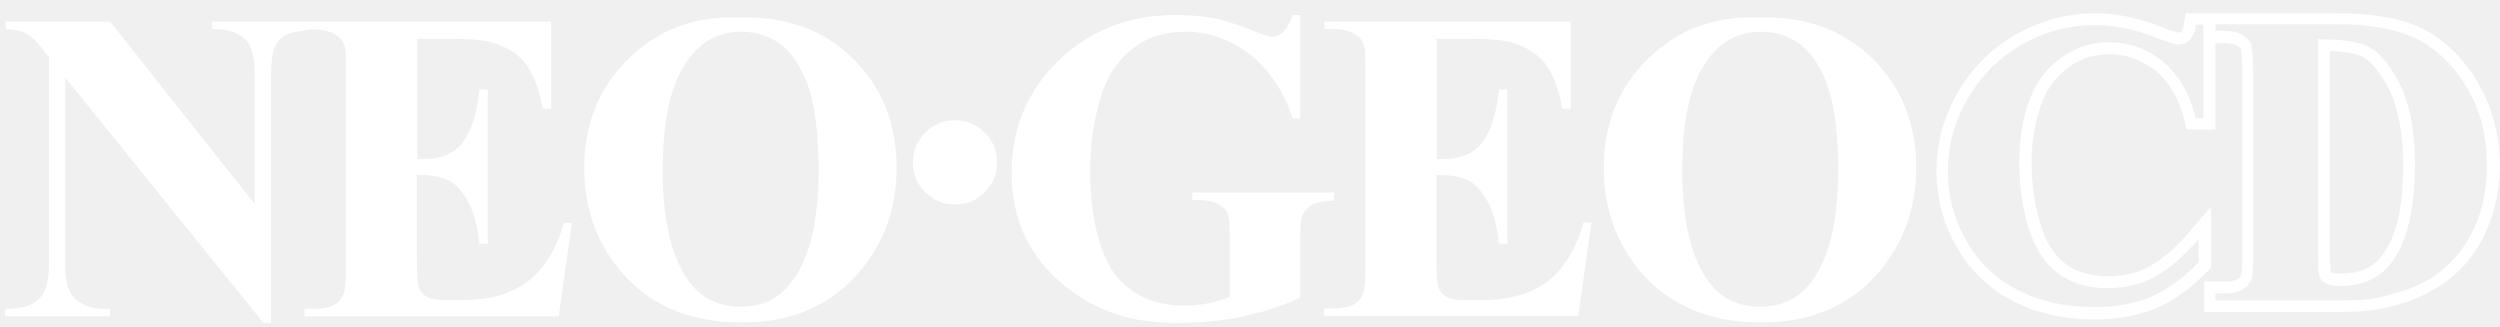
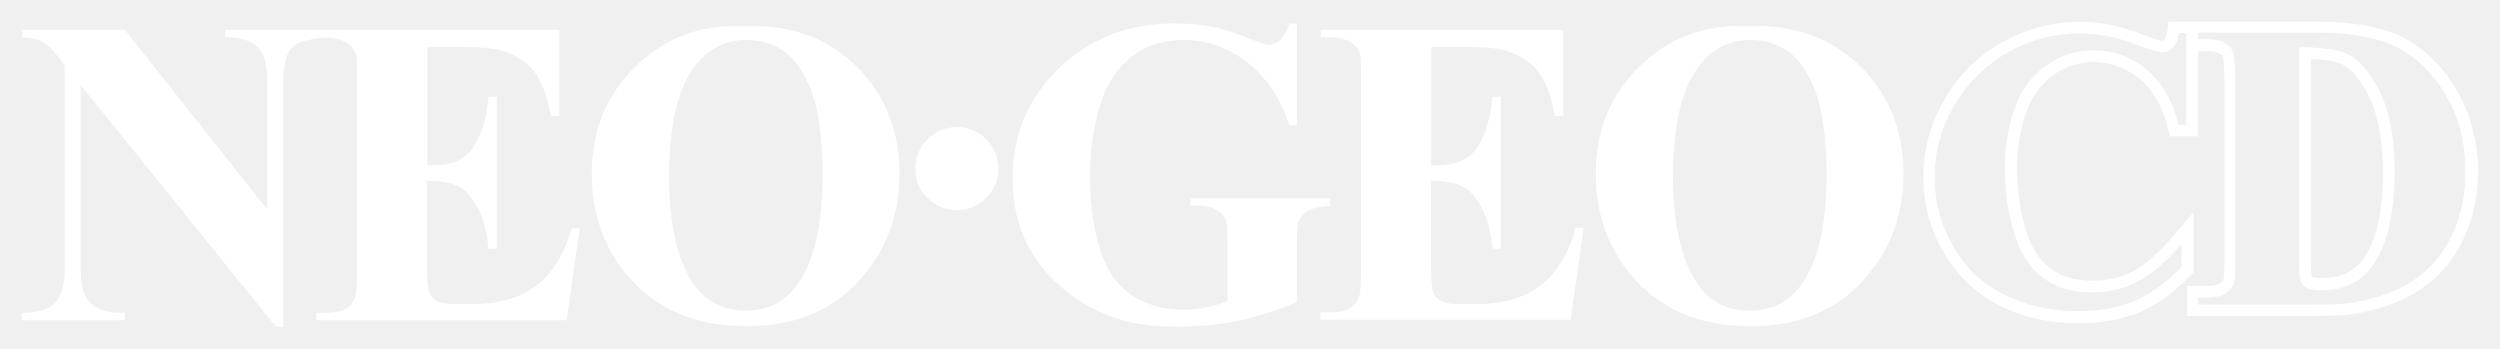
- <svg xmlns="http://www.w3.org/2000/svg" version="1.0" id="Layer_1" x="0px" y="0px" width="567.4px" height="74.1px" viewBox="0 0 567.4 74.1" enable-background="new 0 0 567.4 74.1" xml:space="preserve">
-   <defs>
+ <svg xmlns="http://www.w3.org/2000/svg" xml:space="preserve" enable-background="new 0 0 567.4 74.1" viewBox="0 0 576.2 80.3" height="80.3" width="576.2" y="0px" x="0px" id="Layer_1" version="1.0">
+   <defs id="defs3">
	
	
		</defs>
-   <path fill="#FFFFFF" d="M216.8,27.3c-2.7,0-4.9,0.9-6.8,2.8c-1.9,1.9-2.8,4.1-2.8,6.8c0,2.6,0.9,4.9,2.8,6.7  c1.9,1.9,4.1,2.8,6.8,2.8c2.6,0,4.9-0.9,6.7-2.8c1.9-1.9,2.8-4.1,2.8-6.7c0-2.7-0.9-4.9-2.8-6.8C221.7,28.3,219.4,27.3,216.8,27.3z   M399,4c-9.9-0.4-18.2,2.7-24.9,9.3c-6.8,6.6-10.1,14.9-10.1,24.8c0,8.8,2.6,16.5,7.8,22.9c6.6,8.1,15.9,12.2,27.9,12.2  c12,0,21.3-4.3,27.8-12.8c5-6.4,7.4-13.9,7.4-22.4c0-9.9-3.3-18.2-10-24.8C418.2,6.7,409.6,3.6,399,4z M414.7,57  c-1.6,4.6-3.9,8-6.7,10.1c-2.3,1.6-5.1,2.5-8.5,2.5c-5,0-8.9-1.9-11.7-5.7c-4-5.4-6-13.9-6-25.2c0-9.6,1.3-16.9,3.9-22.1  c3.2-6.2,7.8-9.4,13.9-9.4c3.3,0,6.2,0.9,8.8,2.7c2.5,1.8,4.6,4.9,6.3,9.3c1.6,4.4,2.5,11,2.5,19.8C417.1,46.4,416.3,52.4,414.7,57z   M303.1,43.7h-32.5v1.7h1.7c1.6,0,3,0.3,4.1,0.9c1.1,0.6,1.9,1.3,2.2,2.1c0.4,0.8,0.5,2.5,0.5,5.1v13.9c-1.8,0.7-3.5,1.2-5.2,1.5  c-1.7,0.3-3.3,0.5-4.9,0.5c-4.6,0-8.6-1.1-12-3.4c-3.4-2.3-5.8-5.8-7.3-10.6c-1.5-4.8-2.3-10.4-2.3-16.8c0-5.3,0.7-10.4,2.1-15.5  c1.4-5,3.7-8.9,7.1-11.7c3.3-2.8,7.5-4.2,12.5-4.2c5.2,0,10,1.7,14.4,5c4.4,3.4,7.7,8.2,9.9,14.7h1.7V3.4h-1.7  c-0.7,1.9-1.4,3.2-2.2,3.9c-0.8,0.7-1.6,1-2.6,1c-0.6,0-2.5-0.6-5.7-1.9c-3.2-1.2-5.6-2-7-2.2c-2.7-0.5-5.7-0.8-9-0.8  c-10.7,0-19.6,3.5-26.7,10.4c-7.1,6.9-10.6,15.4-10.6,25.4c0,5.6,1.1,10.7,3.4,15.2c1.8,3.5,4.3,6.7,7.5,9.5  c3.2,2.8,6.9,5.1,11.1,6.8c4.2,1.7,9.5,2.6,15.8,2.6c5,0,9.7-0.5,14.4-1.4c4.6-1,9.1-2.4,13.3-4.3V53.7c0-2.5,0.1-4,0.4-4.6  c0.5-1.2,1.3-2,2.2-2.6c1-0.5,2.7-0.9,5.1-1V43.7z M167.6,4c-9.9-0.4-18.2,2.7-24.9,9.3c-6.8,6.6-10.1,14.9-10.1,24.8  c0,8.8,2.6,16.5,7.8,22.9c6.6,8.1,15.9,12.2,27.9,12.2c12,0,21.3-4.3,27.8-12.8c5-6.4,7.4-13.9,7.4-22.4c0-9.9-3.3-18.2-10-24.8  C186.9,6.7,178.2,3.6,167.6,4z M183.3,57c-1.6,4.6-3.9,8-6.7,10.1c-2.3,1.6-5.1,2.5-8.5,2.5c-5,0-8.9-1.9-11.7-5.7  c-4-5.4-6-13.9-6-25.2c0-9.6,1.3-16.9,3.9-22.1c3.2-6.2,7.8-9.4,13.9-9.4c3.3,0,6.2,0.9,8.8,2.7c2.5,1.8,4.6,4.9,6.3,9.3  c1.6,4.4,2.5,11,2.5,19.8C185.7,46.4,184.9,52.4,183.3,57z M351.3,63.8c-3.8,2.9-8.8,4.3-15,4.3h-4c-1.9,0-3.3-0.3-4.1-0.8  c-0.9-0.5-1.4-1.2-1.7-2c-0.3-0.8-0.5-3.1-0.5-6.8V39.7c3.2,0,5.6,0.4,7.3,1.3c1.7,0.8,3.1,2.5,4.4,4.9c1.3,2.4,2.1,5.6,2.5,9.4h1.9  v-35h-1.9c-0.5,5.2-1.7,9.1-3.6,11.8c-1.9,2.7-5,4-9.2,4h-1.3V8.8h6.9c5.1,0,8.5,0.3,10.3,0.9c3.2,1,5.6,2.5,7.3,4.6  c1.7,2.1,3.1,5.6,4,10.4h1.9V4.9h-55.9v1.7h2.2c2.2,0,3.9,0.5,5.1,1.4c0.9,0.6,1.5,1.5,1.8,2.7c0.2,0.7,0.2,2.6,0.2,5.6v44  c0,3.4-0.2,5.5-0.5,6.3c-0.5,1.1-1.1,1.9-2,2.4c-1.2,0.7-2.7,1-4.7,1h-2.2v1.7h57.7l3-21.2h-1.8C357.7,56.5,355,60.9,351.3,63.8z   M119.9,63.8c-3.8,2.9-8.8,4.3-15,4.3h-4c-1.9,0-3.3-0.3-4.1-0.8c-0.9-0.5-1.4-1.2-1.7-2c-0.3-0.8-0.5-3.1-0.5-6.8V39.7  c3.2,0,5.6,0.4,7.3,1.3c1.7,0.8,3.1,2.5,4.4,4.9c1.3,2.4,2.1,5.6,2.5,9.4h1.9v-35h-1.9c-0.5,5.2-1.7,9.1-3.6,11.8  c-1.9,2.7-5,4-9.2,4h-1.3V8.8h6.9c5.1,0,8.5,0.3,10.3,0.9c3.2,1,5.6,2.5,7.3,4.6c1.7,2.1,3.1,5.6,4,10.4h1.9V4.9H48.1v1.7  c3.7-0.1,6.4,0.9,8,2.8c1.2,1.4,1.7,4.1,1.7,8.2v28.7L25,4.9H1.3v1.7c2,0.1,3.6,0.4,4.7,1c1.1,0.6,2.3,1.8,3.7,3.6l1.4,1.8v47.2  c0,3.6-0.7,6.1-2.2,7.6c-1.4,1.5-4,2.3-7.7,2.3v1.7H25v-1.7h-1.6c-2.3,0-4.3-0.7-6-2c-1.8-1.4-2.6-4-2.6-7.9V17.6l45,55.7h1.7V17.6  c0-3.2,0.3-5.4,0.8-6.7c0.5-1.3,1.3-2.2,2.3-2.8c1-0.6,2.9-1,5.7-1.4h1.1c2.2,0,3.9,0.5,5.1,1.4c0.9,0.6,1.5,1.5,1.8,2.7  c0.2,0.7,0.2,2.6,0.2,5.6v44c0,3.4-0.2,5.5-0.5,6.3c-0.5,1.1-1.1,1.9-2,2.4c-1.2,0.7-2.7,1-4.7,1h-2.2v1.7h57.7l3-21.2H128  C126.3,56.5,123.6,60.9,119.9,63.8z M536.9,10.3c-2.2-0.9-5.7-1.4-10.8-1.4v49.3c0,2.5,0.1,4.1,0.4,4.7c0.2,0.6,0.6,1,1.2,1.3  c0.8,0.5,2,0.7,3.5,0.7c5,0,8.8-1.7,11.5-5.2c3.6-4.6,5.4-12.5,5.4-22.2c0-7.9-1.2-14.2-3.7-18.9C542.5,14.9,540,11.6,536.9,10.3z   M540.6,58c-2.1,2.8-5.2,4.1-9.4,4.1c-1.5,0-2.1-0.3-2.2-0.3c0,0,0,0,0,0c0-0.3-0.2-1.2-0.2-3.6V11.6c4,0.1,6,0.7,7,1.1  c2.5,1.1,4.5,4,6.2,7.1c2.2,4.3,3.4,10.2,3.4,17.6C545.5,46.6,543.9,53.9,540.6,58z M562.6,19.1c-3.1-5.4-7.7-10.3-13.6-13  c-4.8-2.1-11.1-3.1-18.7-3.1l-27.6,0h-6.7l-0.3,2.3c-0.2,1.3-0.5,1.7-0.6,1.8c-0.2,0.2-0.4,0.3-0.6,0.3c-0.2,0-1.1-0.2-4.3-1.4  c-5.1-2-10-3-14.6-3c-6.3,0-12.3,1.6-17.8,4.7c-5.6,3.1-10.1,7.5-13.4,13.2c-3.3,5.6-4.9,11.7-4.9,18c0,6,1.5,11.7,4.5,17  c3,5.3,7.3,9.5,12.8,12.4c5.4,2.8,11.7,4.2,18.6,4.2c5.3,0,10-0.9,14.1-2.6c4-1.7,7.9-4.6,11.6-8.4l0.7-0.8V46.9l-4.7,5.5  c-3.3,3.9-6.5,6.6-9.3,8.1c-2.8,1.5-5.9,2.2-9.3,2.2c-4.1,0-7.4-1-9.8-2.9c-2.5-1.9-4.4-4.9-5.6-8.9c-1.3-4.2-2-9-2-14.2  c0-5.2,0.9-9.9,2.6-14.1c1.3-3.1,3.3-5.5,6-7.5c2.8-1.9,5.7-2.8,9-2.8c4,0,7.4,1.3,10.6,3.8c3.1,2.6,5.3,6.4,6.5,11.3l0.5,2h6.5V9.8  h2.2c1.5,0,2.3,0.3,2.7,0.5c0.7,0.4,0.8,0.7,0.9,0.8c0,0.2,0.3,2.6,0.3,6.3v40.3c0,3.4-0.2,4.4-0.2,4.7c-0.2,0.4-0.5,0.7-1,1  c-0.3,0.2-1,0.5-2.7,0.5h-4.7v6.9h30.1c4.2,0,7.2-0.2,9.2-0.6c4.4-0.8,8.1-2,11.2-3.6c3.1-1.6,6-3.7,8.4-6.3  c2.4-2.6,4.4-5.9,5.9-9.9c1.5-3.9,2.3-8.9,2.3-13.5C567.2,30.5,565.6,24.4,562.6,19.1z M500,26.8h-1.7c-1.3-5.6-3.8-9.8-7.4-12.8  c-3.6-3-7.7-4.4-12.3-4.4c-3.8,0-7.3,1.1-10.5,3.3c-3.2,2.2-5.5,5.1-7,8.6c-1.9,4.5-2.8,9.6-2.8,15.2c0,5.5,0.7,10.5,2.1,15  c1.4,4.5,3.5,7.9,6.5,10.2s6.8,3.5,11.4,3.5c3.8,0,7.4-0.8,10.6-2.5c3.2-1.7,6.6-4.6,10.1-8.7v5.3c-3.4,3.6-7,6.2-10.7,7.8  c-3.7,1.6-8.1,2.4-13,2.4c-6.5,0-12.3-1.3-17.4-3.9c-5.1-2.6-9-6.4-11.7-11.3c-2.8-4.9-4.1-10.1-4.1-15.7c0-5.8,1.5-11.4,4.6-16.6  c3.1-5.2,7.2-9.3,12.4-12.2c5.2-2.9,10.7-4.3,16.5-4.3c4.3,0,8.8,0.9,13.6,2.8c2.8,1.1,4.5,1.6,5.3,1.6c1,0,1.8-0.4,2.5-1.1  c0.7-0.7,1.2-1.8,1.4-3.4h1.7V26.8z M562.4,49.7c-1.4,3.6-3.2,6.6-5.4,9c-2.2,2.4-4.7,4.3-7.6,5.7c-2.9,1.4-6.4,2.5-10.5,3.3  c-1.8,0.4-4.7,0.5-8.7,0.5h-27.4v-1.6h2c1.8,0,3.1-0.3,4.1-0.8c0.9-0.6,1.6-1.3,2.1-2.3c0.3-0.6,0.4-2.6,0.4-5.7V17.4  c0-3.2-0.2-6.6-0.5-7.4c-0.3-0.8-1-1.5-2-2.1c-1-0.6-2.4-0.9-4.1-0.9h-2V5.5h27.4c7.3,0,13.2,1,17.6,3c5.4,2.4,9.6,7,12.4,11.9  c2.8,4.9,4.2,10.5,4.2,16.8C564.5,41.5,563.8,46,562.4,49.7z" />
+   <path id="path6" d="m 220.6,29.3 c -2.7,0 -4.9,0.9 -6.8,2.8 -1.9,1.9 -2.8,4.1 -2.8,6.8 0,2.6 0.9,4.9 2.8,6.7 1.9,1.9 4.1,2.8 6.8,2.8 2.6,0 4.9,-0.9 6.7,-2.8 1.9,-1.9 2.8,-4.1 2.8,-6.7 0,-2.7 -0.9,-4.9 -2.8,-6.8 -1.8,-1.8 -4.1,-2.8 -6.7,-2.8 z M 402.8,6 c -9.9,-0.4 -18.2,2.7 -24.9,9.3 -6.8,6.6 -10.1,14.9 -10.1,24.8 0,8.8 2.6,16.5 7.8,22.9 6.6,8.1 15.9,12.2 27.9,12.2 12,0 21.3,-4.3 27.8,-12.8 5,-6.4 7.4,-13.9 7.4,-22.4 0,-9.9 -3.3,-18.2 -10,-24.8 C 422,8.7 413.4,5.6 402.8,6 Z m 15.7,53 c -1.6,4.6 -3.9,8 -6.7,10.1 -2.3,1.6 -5.1,2.5 -8.5,2.5 -5,0 -8.9,-1.9 -11.7,-5.7 -4,-5.4 -6,-13.9 -6,-25.2 0,-9.6 1.3,-16.9 3.9,-22.1 3.2,-6.2 7.8,-9.4 13.9,-9.4 3.3,0 6.2,0.9 8.8,2.7 2.5,1.8 4.6,4.9 6.3,9.3 1.6,4.4 2.5,11 2.5,19.8 -0.1,7.4 -0.9,13.4 -2.5,18 z M 306.9,45.7 h -32.5 v 1.7 h 1.7 c 1.6,0 3,0.3 4.1,0.9 1.1,0.6 1.9,1.3 2.2,2.1 0.4,0.8 0.5,2.5 0.5,5.1 v 13.9 c -1.8,0.7 -3.5,1.2 -5.2,1.5 -1.7,0.3 -3.3,0.5 -4.9,0.5 -4.6,0 -8.6,-1.1 -12,-3.4 -3.4,-2.3 -5.8,-5.8 -7.3,-10.6 -1.5,-4.8 -2.3,-10.4 -2.3,-16.8 0,-5.3 0.7,-10.4 2.1,-15.5 1.4,-5 3.7,-8.9 7.1,-11.7 3.3,-2.8 7.5,-4.2 12.5,-4.2 5.2,0 10,1.7 14.4,5 4.4,3.4 7.7,8.2 9.9,14.7 h 1.7 V 5.4 h -1.7 c -0.7,1.9 -1.4,3.2 -2.2,3.9 -0.8,0.7 -1.6,1 -2.6,1 -0.6,0 -2.5,-0.6 -5.7,-1.9 -3.2,-1.2 -5.6,-2 -7,-2.2 -2.7,-0.5 -5.7,-0.8 -9,-0.8 -10.7,0 -19.6,3.5 -26.7,10.4 -7.1,6.9 -10.6,15.4 -10.6,25.4 0,5.6 1.1,10.7 3.4,15.2 1.8,3.5 4.3,6.7 7.5,9.5 3.2,2.8 6.9,5.1 11.1,6.8 4.2,1.7 9.5,2.6 15.8,2.6 5,0 9.7,-0.5 14.4,-1.4 4.6,-1 9.1,-2.4 13.3,-4.3 V 55.7 c 0,-2.5 0.1,-4 0.4,-4.6 0.5,-1.2 1.3,-2 2.2,-2.6 1,-0.5 2.7,-0.9 5.1,-1 V 45.7 Z M 171.4,6 c -9.9,-0.4 -18.2,2.7 -24.9,9.3 -6.8,6.6 -10.1,14.9 -10.1,24.8 0,8.8 2.6,16.5 7.8,22.9 6.6,8.1 15.9,12.2 27.9,12.2 12,0 21.3,-4.3 27.8,-12.8 5,-6.4 7.4,-13.9 7.4,-22.4 0,-9.9 -3.3,-18.2 -10,-24.8 C 190.7,8.7 182,5.6 171.4,6 Z m 15.7,53 c -1.6,4.6 -3.9,8 -6.7,10.1 -2.3,1.6 -5.1,2.5 -8.5,2.5 -5,0 -8.9,-1.9 -11.7,-5.7 -4,-5.4 -6,-13.9 -6,-25.2 0,-9.6 1.3,-16.9 3.9,-22.1 3.2,-6.2 7.8,-9.4 13.9,-9.4 3.3,0 6.2,0.9 8.8,2.7 2.5,1.8 4.6,4.9 6.3,9.3 1.6,4.4 2.5,11 2.5,19.8 -0.1,7.4 -0.9,13.4 -2.5,18 z m 168,6.8 c -3.8,2.9 -8.8,4.3 -15,4.3 h -4 c -1.9,0 -3.3,-0.3 -4.1,-0.8 -0.9,-0.5 -1.4,-1.2 -1.7,-2 -0.3,-0.8 -0.5,-3.1 -0.5,-6.8 V 41.7 c 3.2,0 5.6,0.4 7.3,1.3 1.7,0.8 3.1,2.5 4.4,4.9 1.3,2.4 2.1,5.6 2.5,9.4 h 1.9 v -35 H 344 c -0.5,5.2 -1.7,9.1 -3.6,11.8 -1.9,2.7 -5,4 -9.2,4 h -1.3 V 10.8 h 6.9 c 5.1,0 8.5,0.3 10.3,0.9 3.2,1 5.6,2.5 7.3,4.6 1.7,2.1 3.1,5.6 4,10.4 h 1.9 V 6.9 h -55.9 v 1.7 h 2.2 c 2.2,0 3.9,0.5 5.1,1.4 0.9,0.6 1.5,1.5 1.8,2.7 0.2,0.7 0.2,2.6 0.2,5.6 v 44 c 0,3.4 -0.2,5.5 -0.5,6.3 -0.5,1.1 -1.1,1.9 -2,2.4 -1.2,0.7 -2.7,1 -4.7,1 h -2.2 v 1.7 H 362 l 3,-21.2 h -1.8 c -1.7,6 -4.4,10.4 -8.1,13.3 z m -231.4,0 c -3.8,2.9 -8.8,4.3 -15,4.3 h -4 c -1.9,0 -3.3,-0.3 -4.1,-0.8 -0.9,-0.5 -1.4,-1.2 -1.7,-2 -0.3,-0.8 -0.5,-3.1 -0.5,-6.8 V 41.7 c 3.2,0 5.6,0.4 7.3,1.3 1.7,0.8 3.1,2.5 4.4,4.9 1.3,2.4 2.1,5.6 2.5,9.4 h 1.9 v -35 h -1.9 c -0.5,5.2 -1.7,9.1 -3.6,11.8 -1.9,2.7 -5,4 -9.2,4 H 98.5 V 10.8 h 6.9 c 5.1,0 8.5,0.3 10.3,0.9 3.2,1 5.6,2.5 7.3,4.6 1.7,2.1 3.1,5.6 4,10.4 h 1.9 V 6.9 h -77 v 1.7 c 3.7,-0.1 6.4,0.9 8,2.8 1.2,1.4 1.7,4.1 1.7,8.2 V 48.3 L 28.8,6.9 H 5.1 v 1.7 c 2,0.1 3.6,0.4 4.7,1 1.1,0.6 2.3,1.8 3.7,3.6 l 1.4,1.8 v 47.2 c 0,3.6 -0.7,6.1 -2.2,7.6 -1.4,1.5 -4,2.3 -7.7,2.3 v 1.7 h 23.8 v -1.7 h -1.6 c -2.3,0 -4.3,-0.7 -6,-2 -1.8,-1.4 -2.6,-4 -2.6,-7.9 V 19.6 l 45,55.7 h 1.7 V 19.6 c 0,-3.2 0.3,-5.4 0.8,-6.7 0.5,-1.3 1.3,-2.2 2.3,-2.8 1,-0.6 2.9,-1 5.7,-1.4 h 1.1 c 2.2,0 3.9,0.5 5.1,1.4 0.9,0.6 1.5,1.5 1.8,2.7 0.2,0.7 0.2,2.6 0.2,5.6 v 44 c 0,3.4 -0.2,5.5 -0.5,6.3 -0.5,1.1 -1.1,1.9 -2,2.4 -1.2,0.7 -2.7,1 -4.7,1 h -2.2 v 1.7 h 57.7 l 3,-21.2 h -1.8 c -1.7,5.9 -4.4,10.3 -8.1,13.2 z m 417,-53.5 c -2.2,-0.9 -5.7,-1.4 -10.8,-1.4 v 49.3 c 0,2.5 0.1,4.1 0.4,4.7 0.2,0.6 0.6,1 1.2,1.3 0.8,0.5 2,0.7 3.5,0.7 5,0 8.8,-1.7 11.5,-5.2 3.6,-4.6 5.4,-12.5 5.4,-22.2 0,-7.9 -1.2,-14.2 -3.7,-18.9 -1.9,-3.7 -4.4,-7 -7.5,-8.3 z m 3.7,47.7 c -2.1,2.8 -5.2,4.1 -9.4,4.1 -1.5,0 -2.1,-0.3 -2.2,-0.3 0,0 0,0 0,0 0,-0.3 -0.2,-1.2 -0.2,-3.6 V 13.6 c 4,0.1 6,0.7 7,1.1 2.5,1.1 4.5,4 6.2,7.1 2.2,4.3 3.4,10.2 3.4,17.6 0.1,9.2 -1.5,16.5 -4.8,20.6 z m 22,-38.9 C 563.3,15.7 558.7,10.8 552.8,8.1 548,6 541.7,5 534.1,5 h -27.6 -6.7 l -0.3,2.3 c -0.2,1.3 -0.5,1.7 -0.6,1.8 -0.2,0.2 -0.4,0.3 -0.6,0.3 -0.2,0 -1.1,-0.2 -4.3,-1.4 -5.1,-2 -10,-3 -14.6,-3 -6.3,0 -12.3,1.6 -17.8,4.7 -5.6,3.1 -10.1,7.5 -13.4,13.2 -3.3,5.6 -4.9,11.7 -4.9,18 0,6 1.5,11.7 4.5,17 3,5.3 7.3,9.5 12.8,12.4 5.4,2.8 11.7,4.2 18.6,4.2 5.3,0 10,-0.9 14.1,-2.6 4,-1.7 7.9,-4.6 11.6,-8.4 l 0.7,-0.8 V 48.9 l -4.7,5.5 c -3.3,3.9 -6.5,6.6 -9.3,8.1 -2.8,1.5 -5.9,2.2 -9.3,2.2 -4.1,0 -7.4,-1 -9.8,-2.9 -2.5,-1.9 -4.4,-4.9 -5.6,-8.9 -1.3,-4.2 -2,-9 -2,-14.2 0,-5.2 0.9,-9.9 2.6,-14.1 1.3,-3.1 3.3,-5.5 6,-7.5 2.8,-1.9 5.7,-2.8 9,-2.8 4,0 7.4,1.3 10.6,3.8 3.1,2.6 5.3,6.4 6.5,11.3 l 0.5,2 h 6.5 V 11.8 h 2.2 c 1.5,0 2.3,0.3 2.7,0.5 0.7,0.4 0.8,0.7 0.9,0.8 0,0.2 0.3,2.6 0.3,6.3 v 40.3 c 0,3.4 -0.2,4.4 -0.2,4.7 -0.2,0.4 -0.5,0.7 -1,1 -0.3,0.2 -1,0.5 -2.7,0.5 h -4.7 v 6.9 h 30.1 c 4.2,0 7.2,-0.2 9.2,-0.6 4.4,-0.8 8.1,-2 11.2,-3.6 3.1,-1.6 6,-3.7 8.4,-6.3 2.4,-2.6 4.4,-5.9 5.9,-9.9 1.5,-3.9 2.3,-8.9 2.3,-13.5 -0.2,-6.4 -1.8,-12.5 -4.8,-17.8 z m -62.6,7.7 h -1.7 c -1.3,-5.6 -3.8,-9.8 -7.4,-12.8 -3.6,-3 -7.7,-4.4 -12.3,-4.4 -3.8,0 -7.3,1.1 -10.5,3.3 -3.2,2.2 -5.5,5.1 -7,8.6 -1.9,4.5 -2.8,9.6 -2.8,15.2 0,5.5 0.7,10.5 2.1,15 1.4,4.5 3.5,7.9 6.5,10.2 3,2.3 6.8,3.5 11.4,3.5 3.8,0 7.4,-0.8 10.6,-2.5 3.2,-1.7 6.6,-4.6 10.1,-8.7 v 5.3 c -3.4,3.6 -7,6.2 -10.7,7.8 -3.7,1.6 -8.1,2.4 -13,2.4 -6.5,0 -12.3,-1.3 -17.4,-3.9 -5.1,-2.6 -9,-6.4 -11.7,-11.3 -2.8,-4.9 -4.1,-10.1 -4.1,-15.7 0,-5.8 1.5,-11.4 4.6,-16.6 3.1,-5.2 7.2,-9.3 12.4,-12.2 5.2,-2.9 10.7,-4.3 16.5,-4.3 4.3,0 8.8,0.9 13.6,2.8 2.8,1.1 4.5,1.6 5.3,1.6 1,0 1.8,-0.4 2.5,-1.1 0.7,-0.7 1.2,-1.8 1.4,-3.4 h 1.7 v 21.2 z m 62.4,22.9 c -1.4,3.6 -3.2,6.6 -5.4,9 -2.2,2.4 -4.7,4.3 -7.6,5.7 -2.9,1.4 -6.4,2.5 -10.5,3.3 -1.8,0.4 -4.7,0.5 -8.7,0.5 h -27.4 v -1.6 h 2 c 1.8,0 3.1,-0.3 4.1,-0.8 0.9,-0.6 1.6,-1.3 2.1,-2.3 0.3,-0.6 0.4,-2.6 0.4,-5.7 V 19.4 c 0,-3.2 -0.2,-6.6 -0.5,-7.4 -0.3,-0.8 -1,-1.5 -2,-2.1 -1,-0.6 -2.4,-0.9 -4.1,-0.9 h -2 V 7.5 H 534 c 7.3,0 13.2,1 17.6,3 5.4,2.4 9.6,7 12.4,11.9 2.8,4.9 4.2,10.5 4.2,16.8 0.1,4.3 -0.6,8.8 -2,12.5 z" fill="#ffffff" />
</svg>
